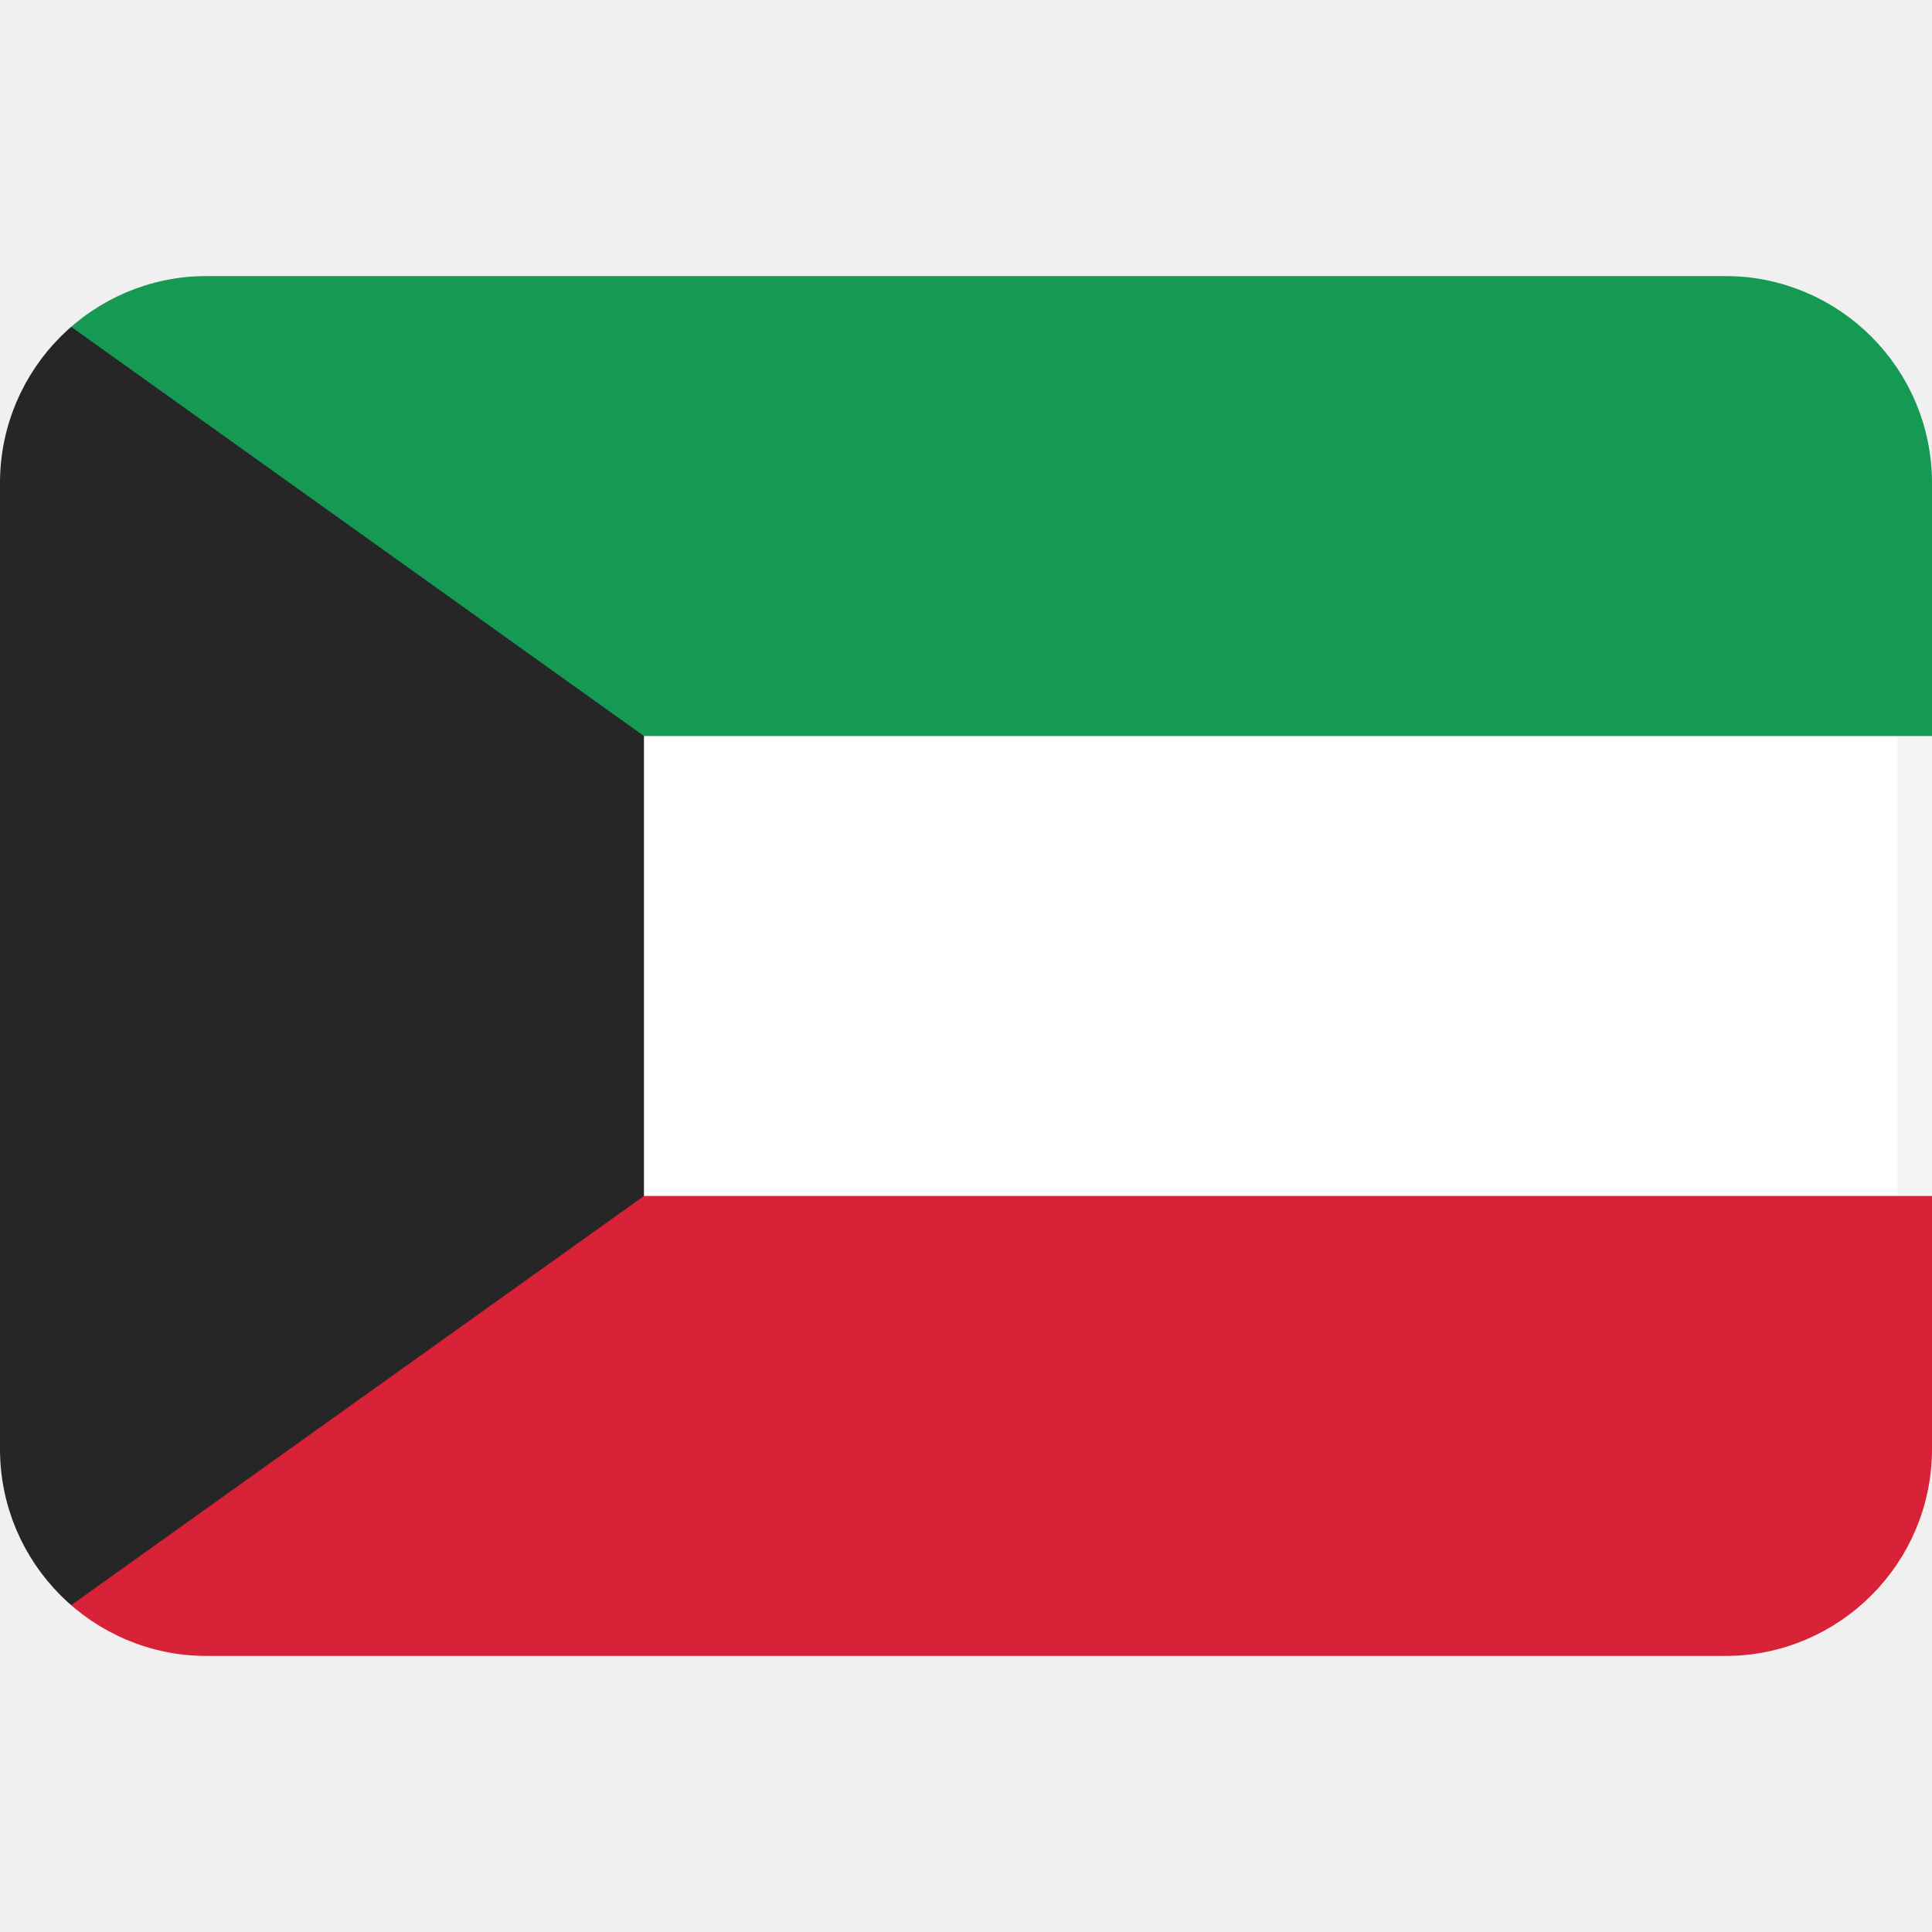
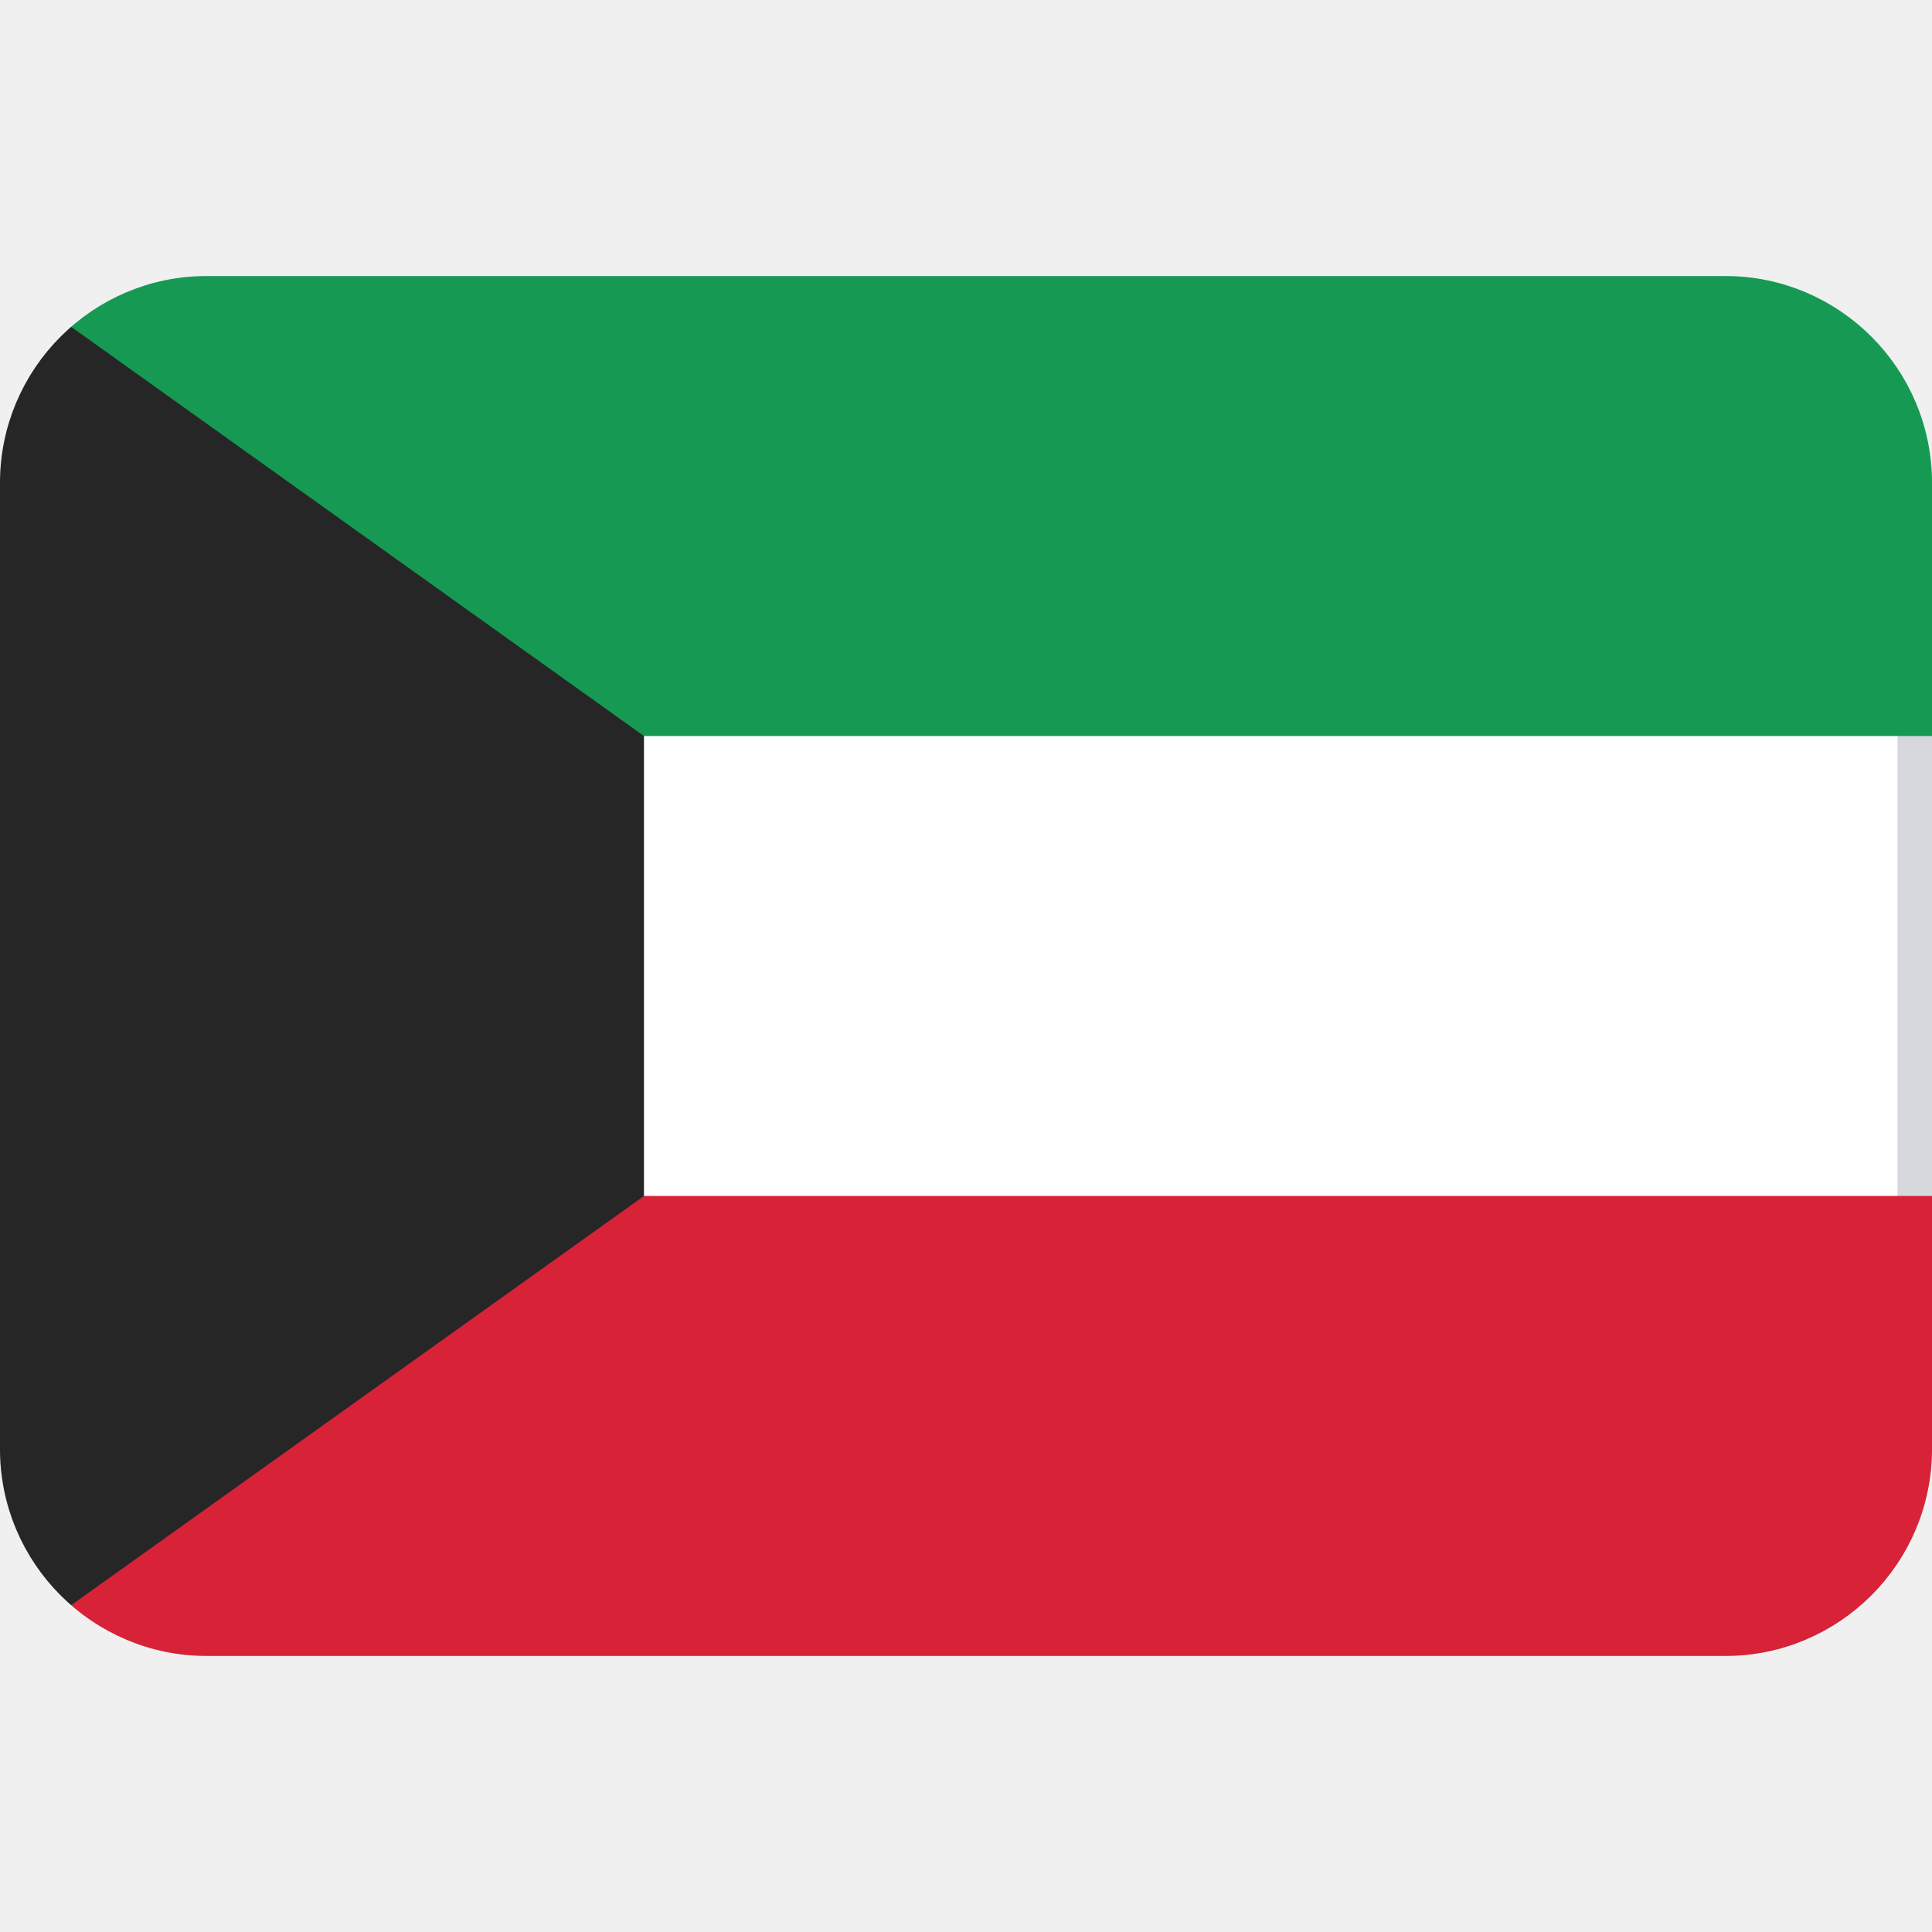
<svg xmlns="http://www.w3.org/2000/svg" width="28" height="28" viewBox="0 0 28 28" fill="none">
-   <rect x="0.25" y="4.25" width="27.5" height="19.5" rx="2.75" fill="white" stroke="#F5F5F5" stroke-width="0.5" />
+   <rect x="0.25" y="4.25" width="27.5" height="19.5" rx="2.75" fill="white" stroke="#D6D8DD" stroke-width="0.5" />
  <mask id="mask0_17_5145" style="mask-type:alpha" maskUnits="userSpaceOnUse" x="0" y="4" width="28" height="20">
    <rect x="0.25" y="4.25" width="27.5" height="19.5" rx="2.75" fill="white" stroke="white" stroke-width="0.5" />
  </mask>
  <g mask="url(#mask0_17_5145)">
    <path fill-rule="evenodd" clip-rule="evenodd" d="M0 24H28V17.333H0V24Z" fill="#D72238" />
    <path fill-rule="evenodd" clip-rule="evenodd" d="M0 10.667H28V4H0V10.667Z" fill="#169A53" />
    <path fill-rule="evenodd" clip-rule="evenodd" d="M0 4L9.333 10.667V17.333L0 24V4Z" fill="#262626" />
  </g>
</svg>
